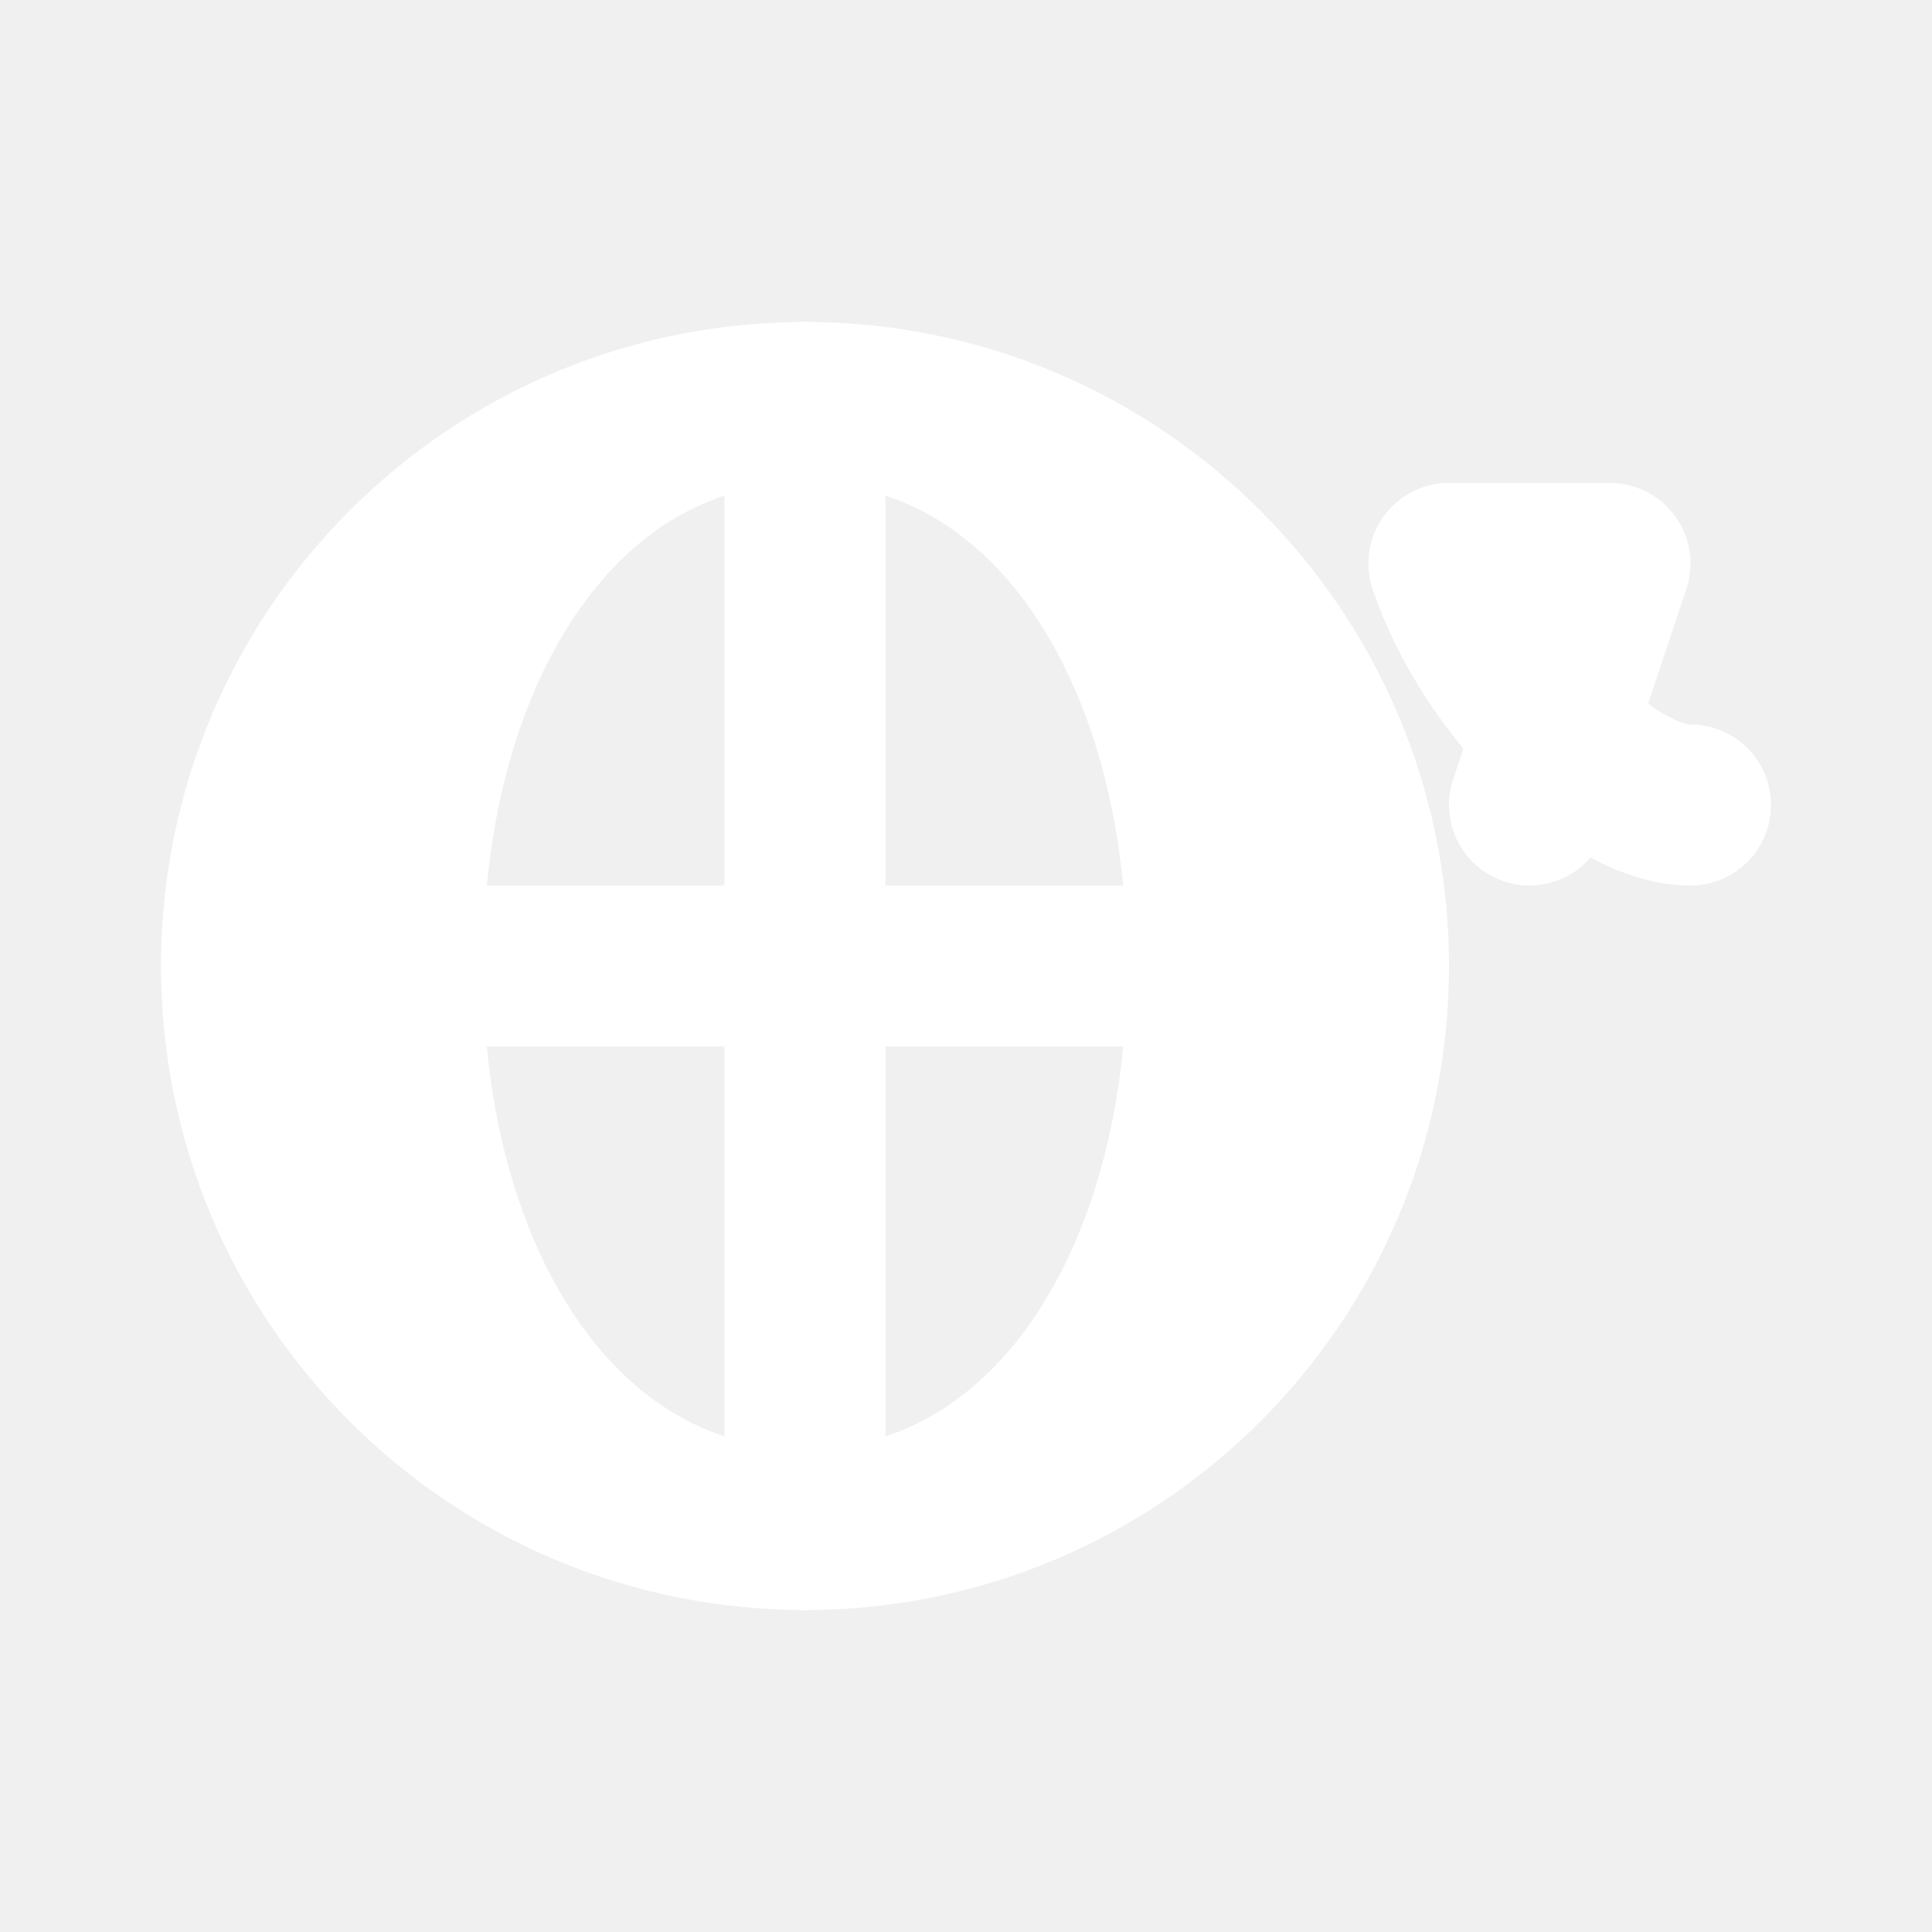
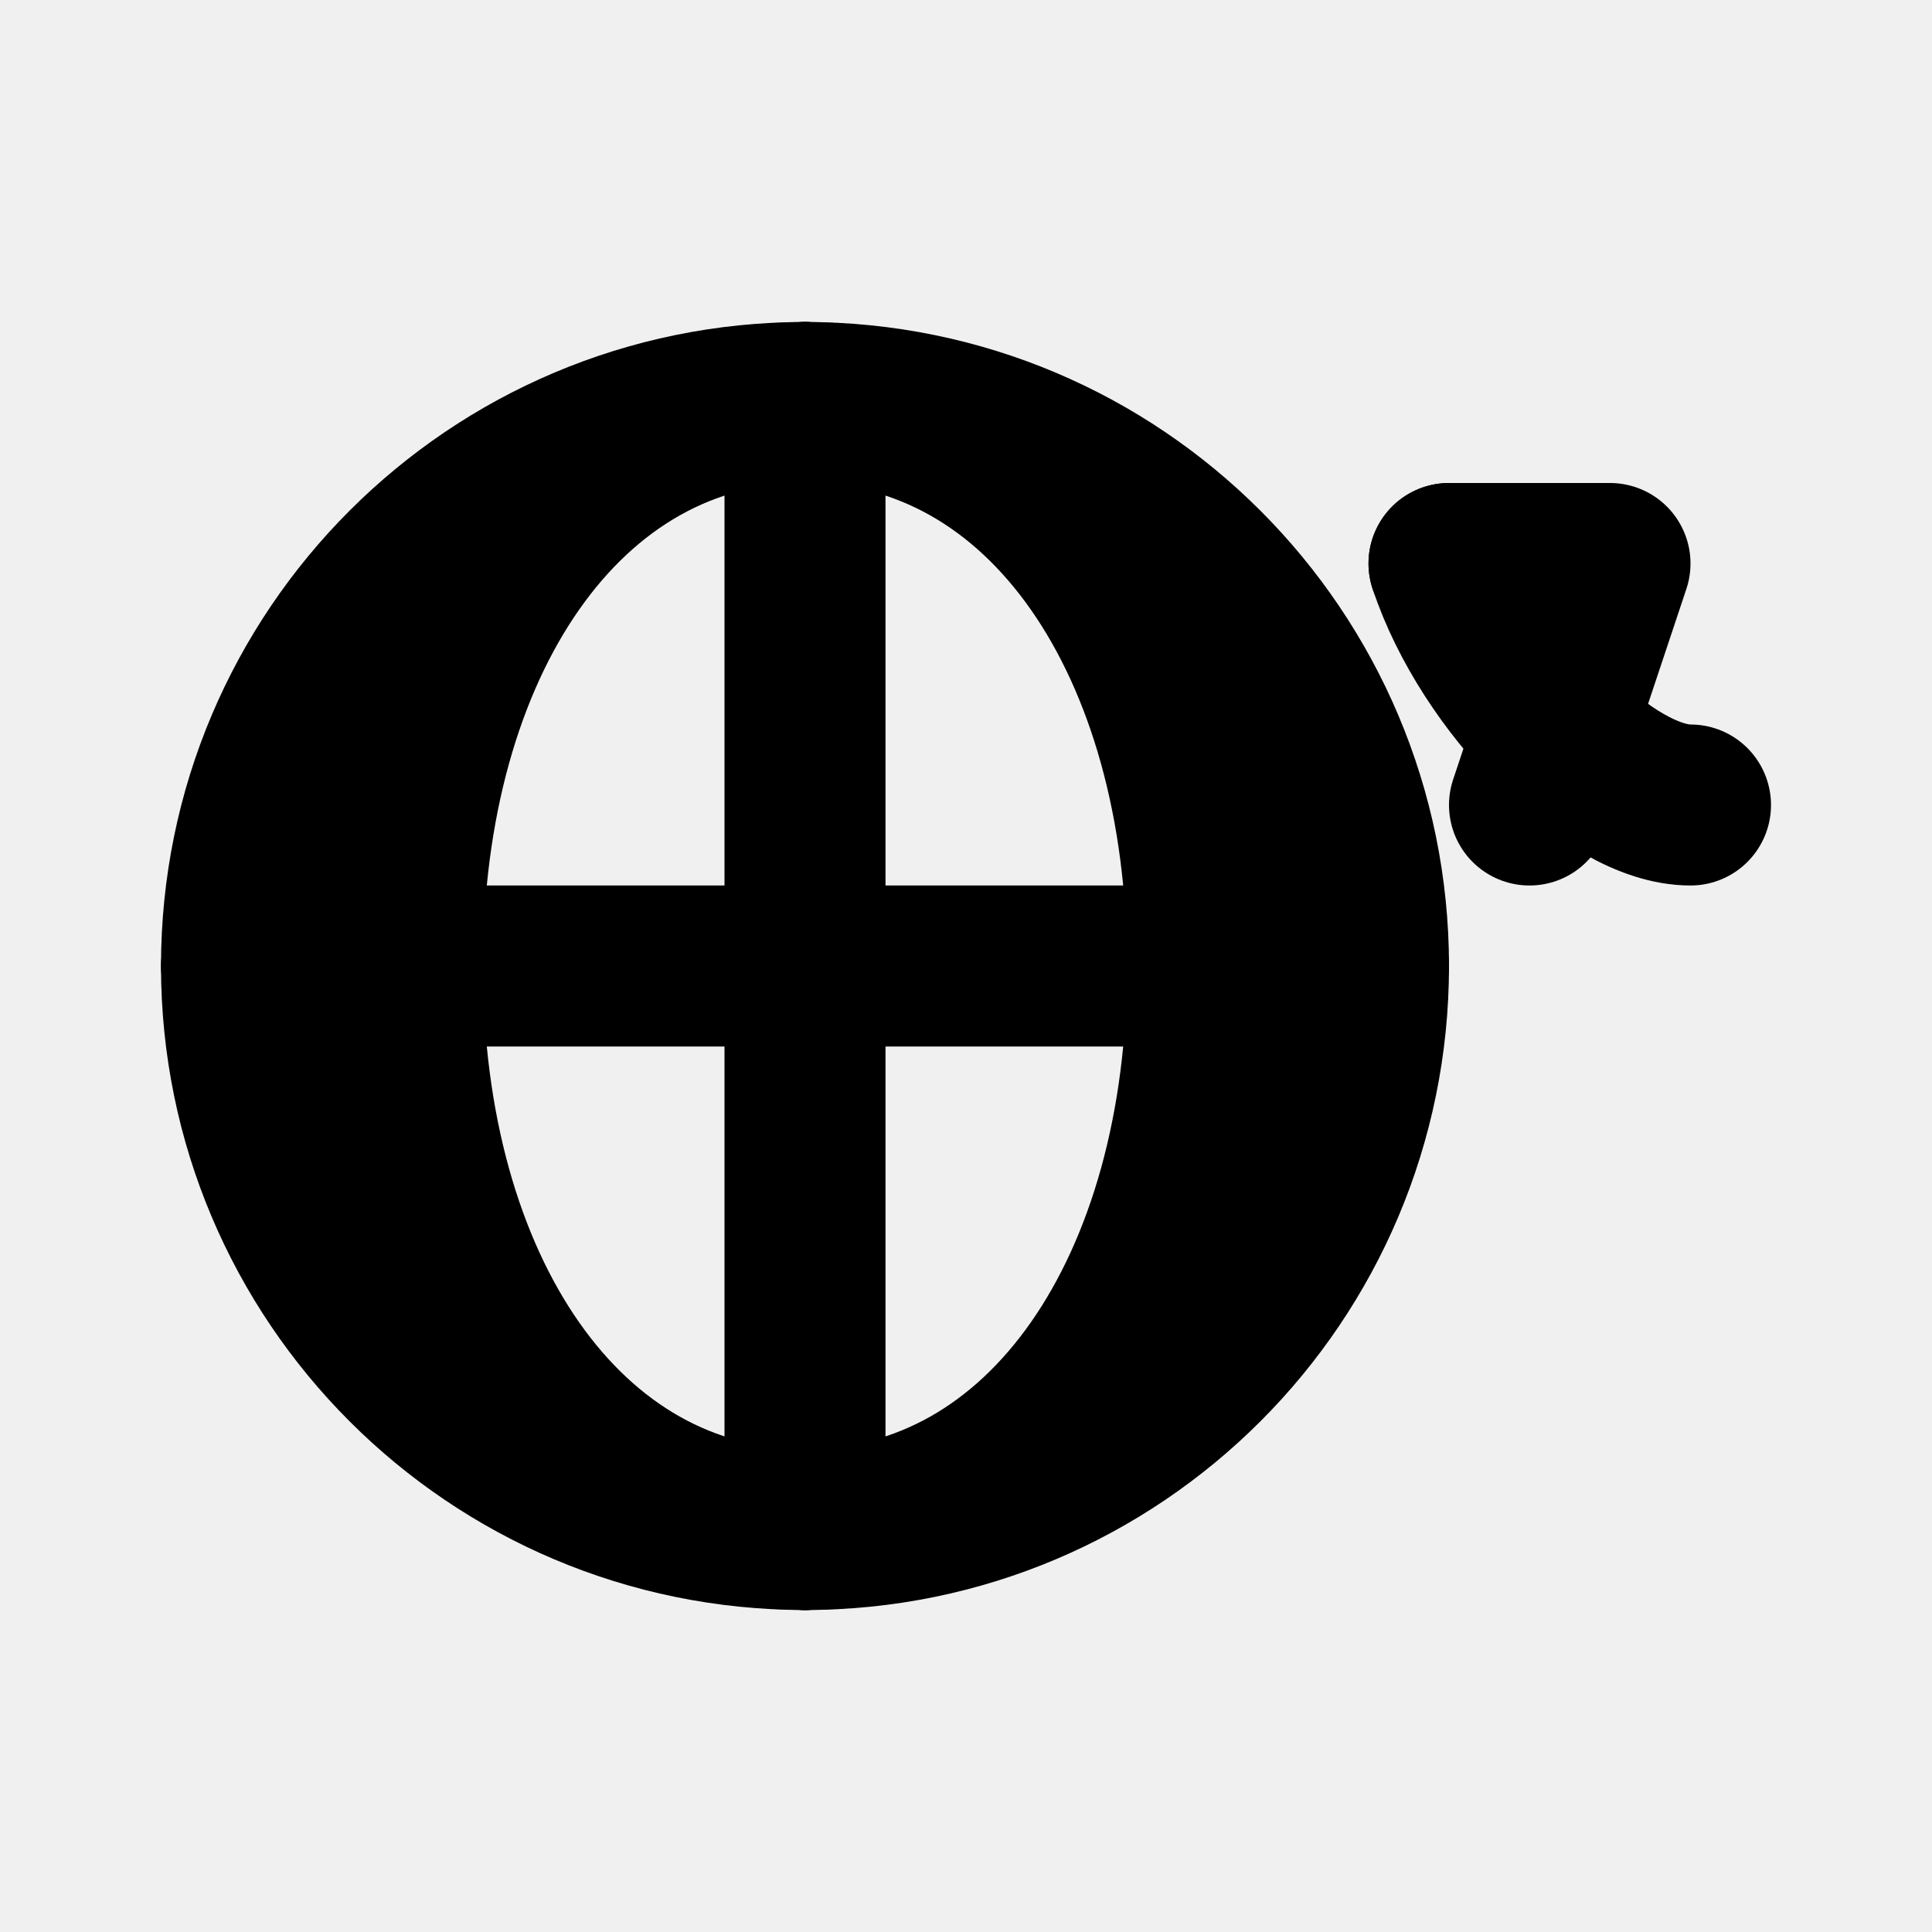
- <svg xmlns="http://www.w3.org/2000/svg" viewBox="0 0 24 24" fill="none" stroke="#ffffff" stroke-width="2" stroke-linecap="round" stroke-linejoin="round">
+ <svg xmlns="http://www.w3.org/2000/svg" viewBox="0 0 24 24" fill="none" stroke="currentColor" stroke-width="2" stroke-linecap="round" stroke-linejoin="round">
  <circle cx="10" cy="12" r="7" />
  <path d="M10 5 C7 5 5 8 5 12 S7 19 10 19" />
  <path d="M10 5 C13 5 15 8 15 12 S13 19 10 19" />
  <line x1="3" y1="12" x2="17" y2="12" />
  <line x1="10" y1="5" x2="10" y2="19" />
  <path d="M18 7 L20 7 L19 10" />
  <path d="M18 7 C18.5 8.5 20 10 21 10" />
</svg>
